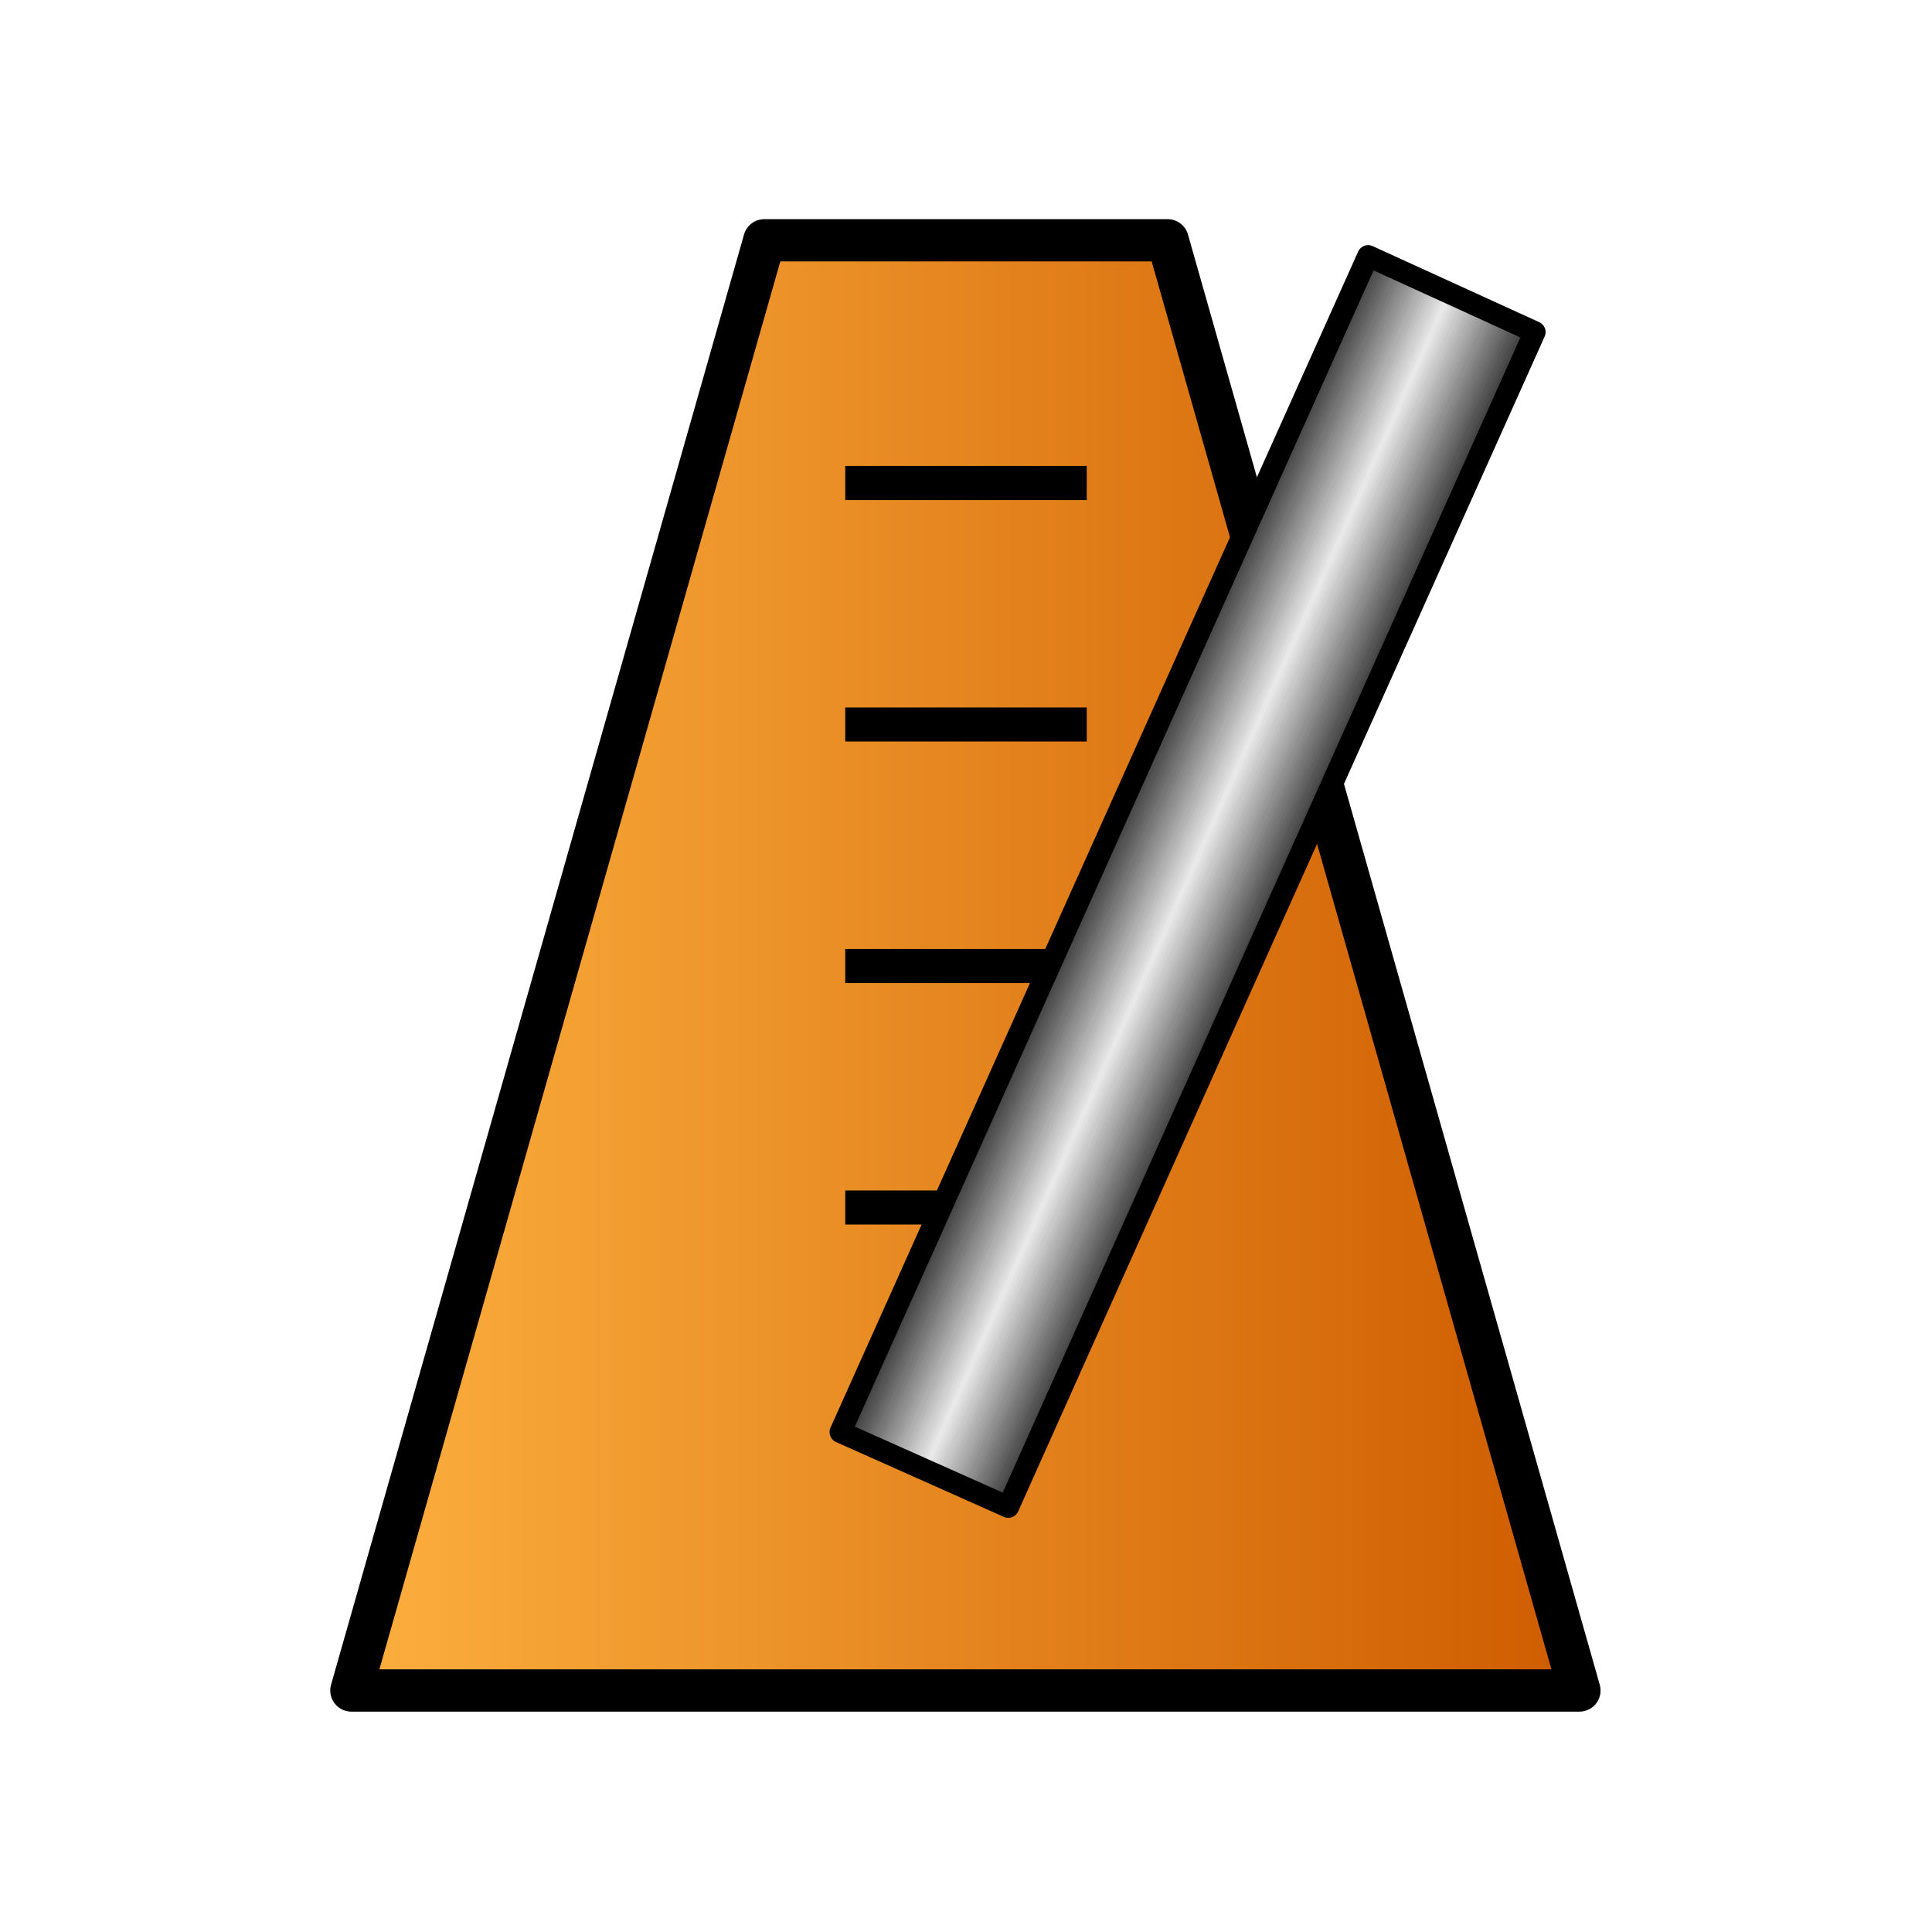
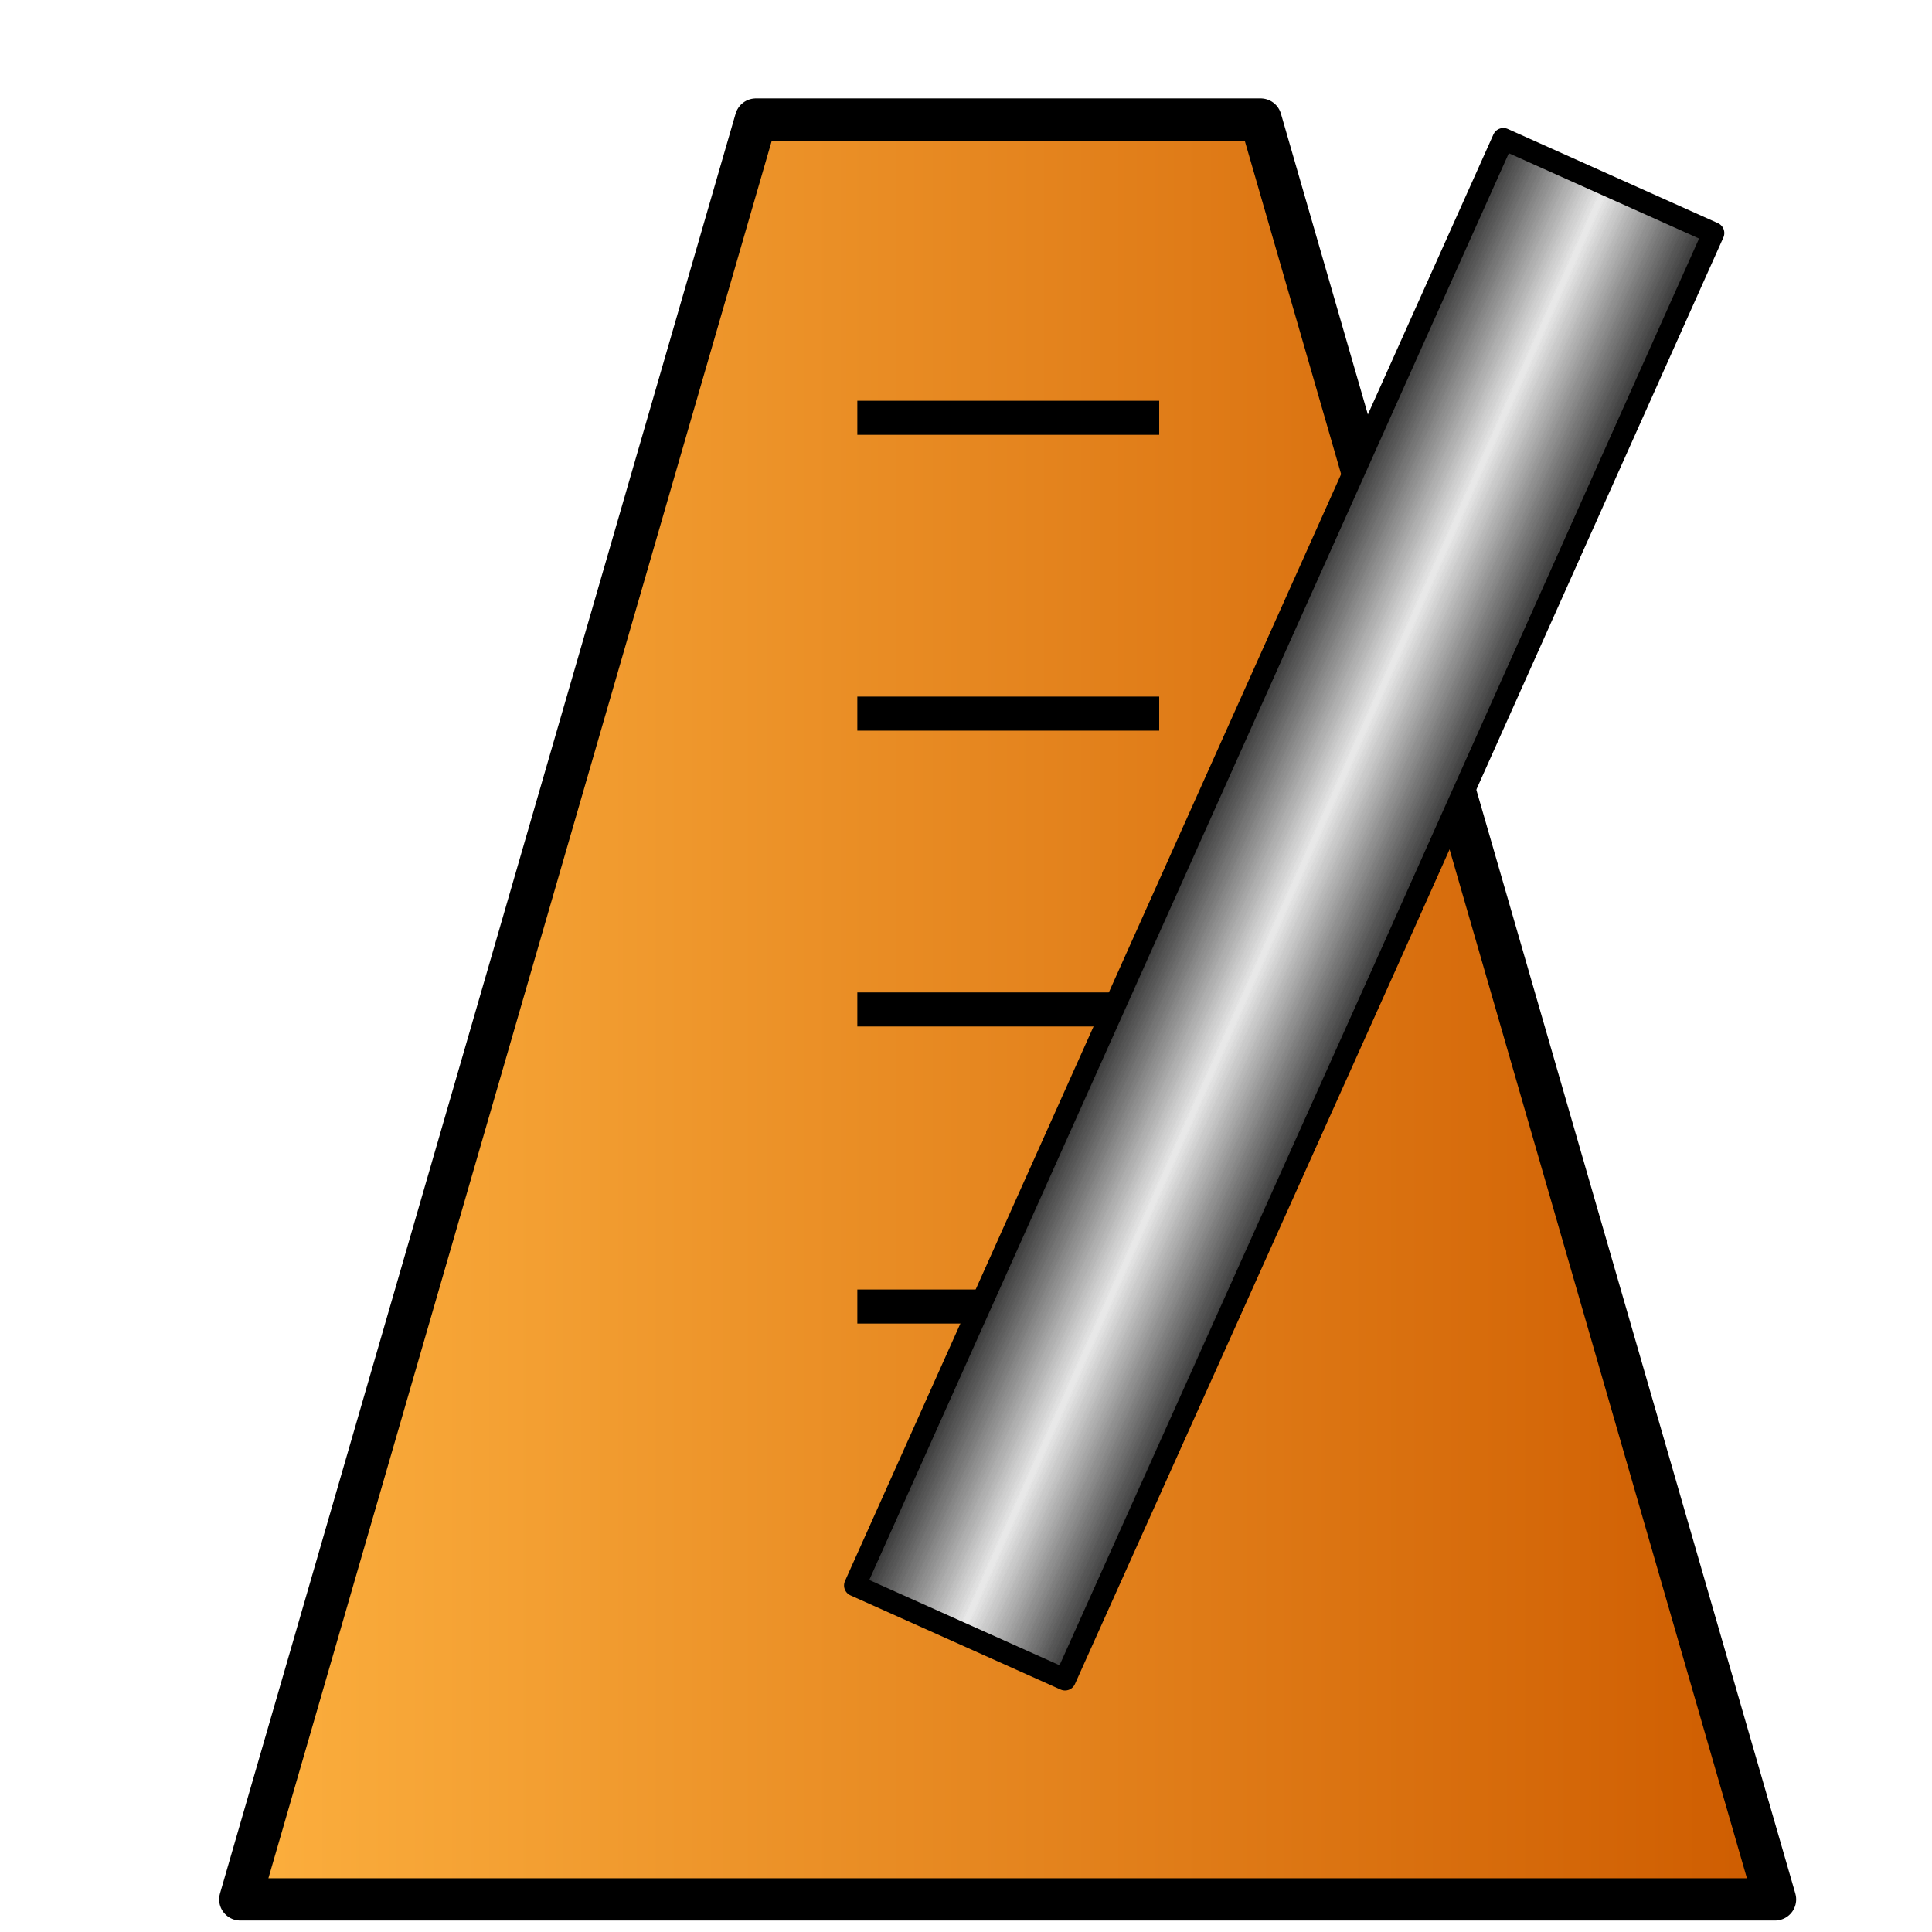
<svg xmlns="http://www.w3.org/2000/svg" xmlns:ns1="http://xml.openoffice.org/svg/export" version="1.2" width="16mm" height="16mm" viewBox="0 0 1600 1600" preserveAspectRatio="xMidYMid" fill-rule="evenodd" stroke-width="28.222" stroke-linejoin="round" xml:space="preserve">
  <defs class="ClipPathGroup">
    <clipPath id="presentation_clip_path" clipPathUnits="userSpaceOnUse">
      <rect x="0" y="0" width="1600" height="1600" />
    </clipPath>
    <clipPath id="presentation_clip_path_shrink" clipPathUnits="userSpaceOnUse">
      <rect x="1" y="1" width="1597" height="1597" />
    </clipPath>
  </defs>
  <defs class="TextShapeIndex">
    <g ns1:slide="id1" ns1:id-list="id3 id4 id5 id6 id7 id8" />
  </defs>
  <defs class="EmbeddedBulletChars">
    <g id="bullet-char-template-57356" transform="scale(0.0004882812,-0.0004882812)">
      <path d="M 580,1141 L 1163,571 580,0 -4,571 580,1141 Z" />
    </g>
    <g id="bullet-char-template-57354" transform="scale(0.0004882812,-0.0004882812)">
      <path d="M 8,1128 L 1137,1128 1137,0 8,0 8,1128 Z" />
    </g>
    <g id="bullet-char-template-10146" transform="scale(0.0004882812,-0.0004882812)">
      <path d="M 174,0 L 602,739 174,1481 1456,739 174,0 Z M 1358,739 L 309,1346 659,739 1358,739 Z" />
    </g>
    <g id="bullet-char-template-10132" transform="scale(0.0004882812,-0.0004882812)">
      <path d="M 2015,739 L 1276,0 717,0 1260,543 174,543 174,936 1260,936 717,1481 1274,1481 2015,739 Z" />
    </g>
    <g id="bullet-char-template-10007" transform="scale(0.0004882812,-0.0004882812)">
      <path d="M 0,-2 C -7,14 -16,27 -25,37 L 356,567 C 262,823 215,952 215,954 215,979 228,992 255,992 264,992 276,990 289,987 310,991 331,999 354,1012 L 381,999 492,748 772,1049 836,1024 860,1049 C 881,1039 901,1025 922,1006 886,937 835,863 770,784 769,783 710,716 594,584 L 774,223 C 774,196 753,168 711,139 L 727,119 C 717,90 699,76 672,76 641,76 570,178 457,381 L 164,-76 C 142,-110 111,-127 72,-127 30,-127 9,-110 8,-76 1,-67 -2,-52 -2,-32 -2,-23 -1,-13 0,-2 Z" />
    </g>
    <g id="bullet-char-template-10004" transform="scale(0.0004882812,-0.0004882812)">
      <path d="M 285,-33 C 182,-33 111,30 74,156 52,228 41,333 41,471 41,549 55,616 82,672 116,743 169,778 240,778 293,778 328,747 346,684 L 369,508 C 377,444 397,411 428,410 L 1163,1116 C 1174,1127 1196,1133 1229,1133 1271,1133 1292,1118 1292,1087 L 1292,965 C 1292,929 1282,901 1262,881 L 442,47 C 390,-6 338,-33 285,-33 Z" />
    </g>
    <g id="bullet-char-template-9679" transform="scale(0.0004882812,-0.0004882812)">
      <path d="M 813,0 C 632,0 489,54 383,161 276,268 223,411 223,592 223,773 276,916 383,1023 489,1130 632,1184 813,1184 992,1184 1136,1130 1245,1023 1353,916 1407,772 1407,592 1407,412 1353,268 1245,161 1136,54 992,0 813,0 Z" />
    </g>
    <g id="bullet-char-template-8226" transform="scale(0.0004882812,-0.0004882812)">
      <path d="M 346,457 C 273,457 209,483 155,535 101,586 74,649 74,723 74,796 101,859 155,911 209,963 273,989 346,989 419,989 480,963 531,910 582,859 608,796 608,723 608,648 583,586 532,535 482,483 420,457 346,457 Z" />
    </g>
    <g id="bullet-char-template-8211" transform="scale(0.0004882812,-0.0004882812)">
      <path d="M -4,459 L 1135,459 1135,606 -4,606 -4,459 Z" />
    </g>
    <g id="bullet-char-template-61548" transform="scale(0.0004882812,-0.0004882812)">
      <path d="M 173,740 C 173,903 231,1043 346,1159 462,1274 601,1332 765,1332 928,1332 1067,1274 1183,1159 1299,1043 1357,903 1357,740 1357,577 1299,437 1183,322 1067,206 928,148 765,148 601,148 462,206 346,322 231,437 173,577 173,740 Z" />
    </g>
  </defs>
-   <defs class="TextEmbeddedBitmaps" />
  <g>
    <g id="id2" class="Master_Slide">
      <g id="bg-id2" class="Background" />
      <g id="bo-id2" class="BackgroundObjects" />
    </g>
  </g>
  <g class="SlideGroup">
    <g>
      <g id="container-id1">
        <g id="id1" class="Slide" clip-path="url(#presentation_clip_path)">
          <g class="Page">
            <g class="com.sun.star.drawing.CustomShape">
              <g id="id3">
-                 <rect class="BoundingBox" stroke="none" fill="none" x="273" y="181" width="1054" height="1238" />
+                 <rect class="BoundingBox" stroke="none" fill="none" x="181" y="81" width="1308" height="1511" />
                <g>
                  <defs>
-                     <linearGradient id="gradient1" x1="290" y1="799" x2="1309" y2="799" gradientUnits="userSpaceOnUse">
+                     <linearGradient id="gradient1" x1="198" y1="836" x2="1470" y2="836" gradientUnits="userSpaceOnUse">
                      <stop offset="0" style="stop-color:rgb(252,175,62)" />
                      <stop offset="1" style="stop-color:rgb(206,92,0)" />
                    </linearGradient>
                  </defs>
-                   <path style="fill:url(#gradient1)" d="M 1308,1400 L 291,1400 633,199 967,199 1308,1400 Z" />
+                   <path style="fill:url(#gradient1)" d="M 1470,1573 L 199,1573 626,99 1044,99 1470,1573 Z" />
                </g>
-                 <path fill="none" stroke="rgb(0,0,0)" stroke-width="35" stroke-linejoin="round" d="M 1308,1400 L 291,1400 633,199 967,199 1308,1400 Z" />
+                 <path fill="none" stroke="rgb(0,0,0)" stroke-width="35" stroke-linejoin="round" d="M 1470,1573 L 199,1573 626,99 1044,99 1470,1573 Z" />
              </g>
            </g>
            <g class="com.sun.star.drawing.LineShape">
              <g id="id4">
-                 <rect class="BoundingBox" stroke="none" fill="none" x="699" y="799" width="203" height="3" />
-                 <path fill="none" stroke="rgb(0,0,0)" d="M 700,800 L 900,800" />
+                 <rect class="BoundingBox" stroke="none" fill="none" x="709" y="835" width="253" height="3" />
+                 <path fill="none" stroke="rgb(0,0,0)" d="M 710,836 L 960,836" />
              </g>
            </g>
            <g class="com.sun.star.drawing.LineShape">
              <g id="id5">
-                 <rect class="BoundingBox" stroke="none" fill="none" x="699" y="999" width="203" height="3" />
-                 <path fill="none" stroke="rgb(0,0,0)" d="M 700,1000 L 900,1000" />
+                 <rect class="BoundingBox" stroke="none" fill="none" x="709" y="1081" width="253" height="3" />
+                 <path fill="none" stroke="rgb(0,0,0)" d="M 710,1082 L 960,1082" />
              </g>
            </g>
            <g class="com.sun.star.drawing.CustomShape">
              <g id="id6">
-                 <rect class="BoundingBox" stroke="none" fill="none" x="687" y="203" width="595" height="1056" />
+                 <rect class="BoundingBox" stroke="none" fill="none" x="699" y="105" width="731" height="1297" />
                <g>
                  <defs>
-                     <linearGradient id="gradient2" x1="550" y1="537" x2="1416" y2="923" gradientUnits="userSpaceOnUse">
+                     <linearGradient id="gradient2" x1="529" y1="515" x2="1597" y2="991" gradientUnits="userSpaceOnUse">
                      <stop offset="0.4" style="stop-color:rgb(0,0,0)" />
                      <stop offset="0.4" style="stop-color:rgb(3,3,3)" />
                      <stop offset="0.402" style="stop-color:rgb(3,3,3)" />
                      <stop offset="0.402" style="stop-color:rgb(7,7,7)" />
                      <stop offset="0.403" style="stop-color:rgb(7,7,7)" />
                      <stop offset="0.403" style="stop-color:rgb(10,10,10)" />
                      <stop offset="0.405" style="stop-color:rgb(10,10,10)" />
                      <stop offset="0.405" style="stop-color:rgb(14,14,14)" />
                      <stop offset="0.406" style="stop-color:rgb(14,14,14)" />
                      <stop offset="0.406" style="stop-color:rgb(18,18,18)" />
                      <stop offset="0.408" style="stop-color:rgb(18,18,18)" />
                      <stop offset="0.408" style="stop-color:rgb(21,21,21)" />
                      <stop offset="0.409" style="stop-color:rgb(21,21,21)" />
                      <stop offset="0.409" style="stop-color:rgb(25,25,25)" />
                      <stop offset="0.411" style="stop-color:rgb(25,25,25)" />
                      <stop offset="0.411" style="stop-color:rgb(29,29,29)" />
                      <stop offset="0.412" style="stop-color:rgb(29,29,29)" />
                      <stop offset="0.412" style="stop-color:rgb(32,32,32)" />
                      <stop offset="0.414" style="stop-color:rgb(32,32,32)" />
                      <stop offset="0.414" style="stop-color:rgb(36,36,36)" />
                      <stop offset="0.416" style="stop-color:rgb(36,36,36)" />
                      <stop offset="0.416" style="stop-color:rgb(39,39,39)" />
                      <stop offset="0.417" style="stop-color:rgb(39,39,39)" />
                      <stop offset="0.417" style="stop-color:rgb(43,43,43)" />
                      <stop offset="0.419" style="stop-color:rgb(43,43,43)" />
                      <stop offset="0.419" style="stop-color:rgb(47,47,47)" />
                      <stop offset="0.42" style="stop-color:rgb(47,47,47)" />
                      <stop offset="0.42" style="stop-color:rgb(50,50,50)" />
                      <stop offset="0.422" style="stop-color:rgb(50,50,50)" />
                      <stop offset="0.422" style="stop-color:rgb(54,54,54)" />
                      <stop offset="0.423" style="stop-color:rgb(54,54,54)" />
                      <stop offset="0.423" style="stop-color:rgb(58,58,58)" />
                      <stop offset="0.425" style="stop-color:rgb(58,58,58)" />
                      <stop offset="0.425" style="stop-color:rgb(61,61,61)" />
                      <stop offset="0.427" style="stop-color:rgb(61,61,61)" />
                      <stop offset="0.427" style="stop-color:rgb(65,65,65)" />
                      <stop offset="0.428" style="stop-color:rgb(65,65,65)" />
                      <stop offset="0.428" style="stop-color:rgb(68,68,68)" />
                      <stop offset="0.43" style="stop-color:rgb(68,68,68)" />
                      <stop offset="0.43" style="stop-color:rgb(72,72,72)" />
                      <stop offset="0.431" style="stop-color:rgb(72,72,72)" />
                      <stop offset="0.431" style="stop-color:rgb(76,76,76)" />
                      <stop offset="0.433" style="stop-color:rgb(76,76,76)" />
                      <stop offset="0.433" style="stop-color:rgb(79,79,79)" />
                      <stop offset="0.434" style="stop-color:rgb(79,79,79)" />
                      <stop offset="0.434" style="stop-color:rgb(83,83,83)" />
                      <stop offset="0.436" style="stop-color:rgb(83,83,83)" />
                      <stop offset="0.436" style="stop-color:rgb(87,87,87)" />
                      <stop offset="0.438" style="stop-color:rgb(87,87,87)" />
                      <stop offset="0.438" style="stop-color:rgb(90,90,90)" />
                      <stop offset="0.439" style="stop-color:rgb(90,90,90)" />
                      <stop offset="0.439" style="stop-color:rgb(94,94,94)" />
                      <stop offset="0.441" style="stop-color:rgb(94,94,94)" />
                      <stop offset="0.441" style="stop-color:rgb(97,97,97)" />
                      <stop offset="0.442" style="stop-color:rgb(97,97,97)" />
                      <stop offset="0.442" style="stop-color:rgb(101,101,101)" />
                      <stop offset="0.444" style="stop-color:rgb(101,101,101)" />
                      <stop offset="0.444" style="stop-color:rgb(105,105,105)" />
                      <stop offset="0.445" style="stop-color:rgb(105,105,105)" />
                      <stop offset="0.445" style="stop-color:rgb(108,108,108)" />
                      <stop offset="0.447" style="stop-color:rgb(108,108,108)" />
                      <stop offset="0.447" style="stop-color:rgb(112,112,112)" />
                      <stop offset="0.448" style="stop-color:rgb(112,112,112)" />
                      <stop offset="0.448" style="stop-color:rgb(116,116,116)" />
                      <stop offset="0.45" style="stop-color:rgb(116,116,116)" />
                      <stop offset="0.45" style="stop-color:rgb(119,119,119)" />
                      <stop offset="0.452" style="stop-color:rgb(119,119,119)" />
                      <stop offset="0.452" style="stop-color:rgb(123,123,123)" />
                      <stop offset="0.453" style="stop-color:rgb(123,123,123)" />
                      <stop offset="0.453" style="stop-color:rgb(126,126,126)" />
                      <stop offset="0.455" style="stop-color:rgb(126,126,126)" />
                      <stop offset="0.455" style="stop-color:rgb(130,130,130)" />
                      <stop offset="0.456" style="stop-color:rgb(130,130,130)" />
                      <stop offset="0.456" style="stop-color:rgb(134,134,134)" />
                      <stop offset="0.458" style="stop-color:rgb(134,134,134)" />
                      <stop offset="0.458" style="stop-color:rgb(137,137,137)" />
                      <stop offset="0.459" style="stop-color:rgb(137,137,137)" />
                      <stop offset="0.459" style="stop-color:rgb(141,141,141)" />
                      <stop offset="0.461" style="stop-color:rgb(141,141,141)" />
                      <stop offset="0.461" style="stop-color:rgb(145,145,145)" />
                      <stop offset="0.463" style="stop-color:rgb(145,145,145)" />
                      <stop offset="0.463" style="stop-color:rgb(148,148,148)" />
                      <stop offset="0.464" style="stop-color:rgb(148,148,148)" />
                      <stop offset="0.464" style="stop-color:rgb(152,152,152)" />
                      <stop offset="0.466" style="stop-color:rgb(152,152,152)" />
                      <stop offset="0.466" style="stop-color:rgb(155,155,155)" />
                      <stop offset="0.467" style="stop-color:rgb(155,155,155)" />
                      <stop offset="0.467" style="stop-color:rgb(159,159,159)" />
                      <stop offset="0.469" style="stop-color:rgb(159,159,159)" />
                      <stop offset="0.469" style="stop-color:rgb(163,163,163)" />
                      <stop offset="0.47" style="stop-color:rgb(163,163,163)" />
                      <stop offset="0.47" style="stop-color:rgb(166,166,166)" />
                      <stop offset="0.472" style="stop-color:rgb(166,166,166)" />
                      <stop offset="0.472" style="stop-color:rgb(170,170,170)" />
                      <stop offset="0.473" style="stop-color:rgb(170,170,170)" />
                      <stop offset="0.473" style="stop-color:rgb(174,174,174)" />
                      <stop offset="0.475" style="stop-color:rgb(174,174,174)" />
                      <stop offset="0.475" style="stop-color:rgb(177,177,177)" />
                      <stop offset="0.477" style="stop-color:rgb(177,177,177)" />
                      <stop offset="0.477" style="stop-color:rgb(181,181,181)" />
                      <stop offset="0.478" style="stop-color:rgb(181,181,181)" />
                      <stop offset="0.478" style="stop-color:rgb(184,184,184)" />
                      <stop offset="0.48" style="stop-color:rgb(184,184,184)" />
                      <stop offset="0.48" style="stop-color:rgb(188,188,188)" />
                      <stop offset="0.481" style="stop-color:rgb(188,188,188)" />
                      <stop offset="0.481" style="stop-color:rgb(192,192,192)" />
                      <stop offset="0.483" style="stop-color:rgb(192,192,192)" />
                      <stop offset="0.483" style="stop-color:rgb(195,195,195)" />
                      <stop offset="0.484" style="stop-color:rgb(195,195,195)" />
                      <stop offset="0.484" style="stop-color:rgb(199,199,199)" />
                      <stop offset="0.486" style="stop-color:rgb(199,199,199)" />
                      <stop offset="0.486" style="stop-color:rgb(203,203,203)" />
                      <stop offset="0.487" style="stop-color:rgb(203,203,203)" />
                      <stop offset="0.487" style="stop-color:rgb(206,206,206)" />
                      <stop offset="0.489" style="stop-color:rgb(206,206,206)" />
                      <stop offset="0.489" style="stop-color:rgb(210,210,210)" />
                      <stop offset="0.491" style="stop-color:rgb(210,210,210)" />
                      <stop offset="0.491" style="stop-color:rgb(213,213,213)" />
                      <stop offset="0.492" style="stop-color:rgb(213,213,213)" />
                      <stop offset="0.492" style="stop-color:rgb(217,217,217)" />
                      <stop offset="0.494" style="stop-color:rgb(217,217,217)" />
                      <stop offset="0.494" style="stop-color:rgb(221,221,221)" />
                      <stop offset="0.495" style="stop-color:rgb(221,221,221)" />
                      <stop offset="0.495" style="stop-color:rgb(224,224,224)" />
                      <stop offset="0.497" style="stop-color:rgb(224,224,224)" />
                      <stop offset="0.497" style="stop-color:rgb(228,228,228)" />
                      <stop offset="0.498" style="stop-color:rgb(228,228,228)" />
                      <stop offset="0.498" style="stop-color:rgb(232,232,232)" />
                      <stop offset="0.502" style="stop-color:rgb(232,232,232)" />
                      <stop offset="0.502" style="stop-color:rgb(229,229,229)" />
                      <stop offset="0.503" style="stop-color:rgb(229,229,229)" />
                      <stop offset="0.503" style="stop-color:rgb(225,225,225)" />
                      <stop offset="0.505" style="stop-color:rgb(225,225,225)" />
                      <stop offset="0.505" style="stop-color:rgb(222,222,222)" />
                      <stop offset="0.506" style="stop-color:rgb(222,222,222)" />
                      <stop offset="0.506" style="stop-color:rgb(218,218,218)" />
                      <stop offset="0.508" style="stop-color:rgb(218,218,218)" />
                      <stop offset="0.508" style="stop-color:rgb(214,214,214)" />
                      <stop offset="0.509" style="stop-color:rgb(214,214,214)" />
                      <stop offset="0.509" style="stop-color:rgb(211,211,211)" />
                      <stop offset="0.511" style="stop-color:rgb(211,211,211)" />
                      <stop offset="0.511" style="stop-color:rgb(207,207,207)" />
                      <stop offset="0.512" style="stop-color:rgb(207,207,207)" />
                      <stop offset="0.512" style="stop-color:rgb(203,203,203)" />
                      <stop offset="0.514" style="stop-color:rgb(203,203,203)" />
                      <stop offset="0.514" style="stop-color:rgb(200,200,200)" />
                      <stop offset="0.516" style="stop-color:rgb(200,200,200)" />
                      <stop offset="0.516" style="stop-color:rgb(196,196,196)" />
                      <stop offset="0.517" style="stop-color:rgb(196,196,196)" />
                      <stop offset="0.517" style="stop-color:rgb(193,193,193)" />
                      <stop offset="0.519" style="stop-color:rgb(193,193,193)" />
                      <stop offset="0.519" style="stop-color:rgb(189,189,189)" />
                      <stop offset="0.52" style="stop-color:rgb(189,189,189)" />
                      <stop offset="0.52" style="stop-color:rgb(185,185,185)" />
                      <stop offset="0.522" style="stop-color:rgb(185,185,185)" />
                      <stop offset="0.522" style="stop-color:rgb(182,182,182)" />
                      <stop offset="0.523" style="stop-color:rgb(182,182,182)" />
                      <stop offset="0.523" style="stop-color:rgb(178,178,178)" />
                      <stop offset="0.525" style="stop-color:rgb(178,178,178)" />
                      <stop offset="0.525" style="stop-color:rgb(174,174,174)" />
                      <stop offset="0.527" style="stop-color:rgb(174,174,174)" />
                      <stop offset="0.527" style="stop-color:rgb(171,171,171)" />
                      <stop offset="0.528" style="stop-color:rgb(171,171,171)" />
                      <stop offset="0.528" style="stop-color:rgb(167,167,167)" />
                      <stop offset="0.53" style="stop-color:rgb(167,167,167)" />
                      <stop offset="0.53" style="stop-color:rgb(164,164,164)" />
                      <stop offset="0.531" style="stop-color:rgb(164,164,164)" />
                      <stop offset="0.531" style="stop-color:rgb(160,160,160)" />
                      <stop offset="0.533" style="stop-color:rgb(160,160,160)" />
                      <stop offset="0.533" style="stop-color:rgb(156,156,156)" />
                      <stop offset="0.534" style="stop-color:rgb(156,156,156)" />
                      <stop offset="0.534" style="stop-color:rgb(153,153,153)" />
                      <stop offset="0.536" style="stop-color:rgb(153,153,153)" />
                      <stop offset="0.536" style="stop-color:rgb(149,149,149)" />
                      <stop offset="0.537" style="stop-color:rgb(149,149,149)" />
                      <stop offset="0.537" style="stop-color:rgb(145,145,145)" />
                      <stop offset="0.539" style="stop-color:rgb(145,145,145)" />
                      <stop offset="0.539" style="stop-color:rgb(142,142,142)" />
                      <stop offset="0.541" style="stop-color:rgb(142,142,142)" />
                      <stop offset="0.541" style="stop-color:rgb(138,138,138)" />
                      <stop offset="0.542" style="stop-color:rgb(138,138,138)" />
                      <stop offset="0.542" style="stop-color:rgb(135,135,135)" />
                      <stop offset="0.544" style="stop-color:rgb(135,135,135)" />
                      <stop offset="0.544" style="stop-color:rgb(131,131,131)" />
                      <stop offset="0.545" style="stop-color:rgb(131,131,131)" />
                      <stop offset="0.545" style="stop-color:rgb(127,127,127)" />
                      <stop offset="0.547" style="stop-color:rgb(127,127,127)" />
                      <stop offset="0.547" style="stop-color:rgb(124,124,124)" />
                      <stop offset="0.548" style="stop-color:rgb(124,124,124)" />
                      <stop offset="0.548" style="stop-color:rgb(120,120,120)" />
                      <stop offset="0.55" style="stop-color:rgb(120,120,120)" />
                      <stop offset="0.55" style="stop-color:rgb(116,116,116)" />
                      <stop offset="0.552" style="stop-color:rgb(116,116,116)" />
                      <stop offset="0.552" style="stop-color:rgb(113,113,113)" />
                      <stop offset="0.553" style="stop-color:rgb(113,113,113)" />
                      <stop offset="0.553" style="stop-color:rgb(109,109,109)" />
                      <stop offset="0.555" style="stop-color:rgb(109,109,109)" />
                      <stop offset="0.555" style="stop-color:rgb(106,106,106)" />
                      <stop offset="0.556" style="stop-color:rgb(106,106,106)" />
                      <stop offset="0.556" style="stop-color:rgb(102,102,102)" />
                      <stop offset="0.558" style="stop-color:rgb(102,102,102)" />
                      <stop offset="0.558" style="stop-color:rgb(98,98,98)" />
                      <stop offset="0.559" style="stop-color:rgb(98,98,98)" />
                      <stop offset="0.559" style="stop-color:rgb(95,95,95)" />
                      <stop offset="0.561" style="stop-color:rgb(95,95,95)" />
                      <stop offset="0.561" style="stop-color:rgb(91,91,91)" />
                      <stop offset="0.562" style="stop-color:rgb(91,91,91)" />
                      <stop offset="0.562" style="stop-color:rgb(87,87,87)" />
                      <stop offset="0.564" style="stop-color:rgb(87,87,87)" />
                      <stop offset="0.564" style="stop-color:rgb(84,84,84)" />
                      <stop offset="0.566" style="stop-color:rgb(84,84,84)" />
                      <stop offset="0.566" style="stop-color:rgb(80,80,80)" />
                      <stop offset="0.567" style="stop-color:rgb(80,80,80)" />
                      <stop offset="0.567" style="stop-color:rgb(77,77,77)" />
                      <stop offset="0.569" style="stop-color:rgb(77,77,77)" />
                      <stop offset="0.569" style="stop-color:rgb(73,73,73)" />
                      <stop offset="0.57" style="stop-color:rgb(73,73,73)" />
                      <stop offset="0.57" style="stop-color:rgb(69,69,69)" />
                      <stop offset="0.572" style="stop-color:rgb(69,69,69)" />
                      <stop offset="0.572" style="stop-color:rgb(66,66,66)" />
                      <stop offset="0.573" style="stop-color:rgb(66,66,66)" />
                      <stop offset="0.573" style="stop-color:rgb(62,62,62)" />
                      <stop offset="0.575" style="stop-color:rgb(62,62,62)" />
                      <stop offset="0.575" style="stop-color:rgb(58,58,58)" />
                      <stop offset="0.577" style="stop-color:rgb(58,58,58)" />
                      <stop offset="0.577" style="stop-color:rgb(55,55,55)" />
                      <stop offset="0.578" style="stop-color:rgb(55,55,55)" />
                      <stop offset="0.578" style="stop-color:rgb(51,51,51)" />
                      <stop offset="0.58" style="stop-color:rgb(51,51,51)" />
                      <stop offset="0.58" style="stop-color:rgb(48,48,48)" />
                      <stop offset="0.581" style="stop-color:rgb(48,48,48)" />
                      <stop offset="0.581" style="stop-color:rgb(44,44,44)" />
                      <stop offset="0.583" style="stop-color:rgb(44,44,44)" />
                      <stop offset="0.583" style="stop-color:rgb(40,40,40)" />
                      <stop offset="0.584" style="stop-color:rgb(40,40,40)" />
                      <stop offset="0.584" style="stop-color:rgb(37,37,37)" />
                      <stop offset="0.586" style="stop-color:rgb(37,37,37)" />
                      <stop offset="0.586" style="stop-color:rgb(33,33,33)" />
                      <stop offset="0.588" style="stop-color:rgb(33,33,33)" />
                      <stop offset="0.588" style="stop-color:rgb(29,29,29)" />
                      <stop offset="0.589" style="stop-color:rgb(29,29,29)" />
                      <stop offset="0.589" style="stop-color:rgb(26,26,26)" />
                      <stop offset="0.591" style="stop-color:rgb(26,26,26)" />
                      <stop offset="0.591" style="stop-color:rgb(22,22,22)" />
                      <stop offset="0.592" style="stop-color:rgb(22,22,22)" />
                      <stop offset="0.592" style="stop-color:rgb(19,19,19)" />
                      <stop offset="0.594" style="stop-color:rgb(19,19,19)" />
                      <stop offset="0.594" style="stop-color:rgb(15,15,15)" />
                      <stop offset="0.595" style="stop-color:rgb(15,15,15)" />
                      <stop offset="0.595" style="stop-color:rgb(11,11,11)" />
                      <stop offset="0.597" style="stop-color:rgb(11,11,11)" />
                      <stop offset="0.597" style="stop-color:rgb(8,8,8)" />
                      <stop offset="0.598" style="stop-color:rgb(8,8,8)" />
                      <stop offset="0.598" style="stop-color:rgb(4,4,4)" />
                      <stop offset="0.6" style="stop-color:rgb(4,4,4)" />
                      <stop offset="0.6" style="stop-color:rgb(0,0,0)" />
                    </linearGradient>
                  </defs>
-                   <path style="fill:url(#gradient2)" d="M 1053,761 L 835,1248 696,1186 1133,212 1271,275 1053,761 Z" />
+                   <path style="fill:url(#gradient2)" d="M 1151,792 L 882,1391 708,1313 1245,115 1419,193 1151,792 Z" />
                </g>
-                 <path fill="none" stroke="rgb(0,0,0)" stroke-width="18" stroke-linejoin="round" d="M 1053,761 L 835,1248 696,1186 1133,212 1271,275 1053,761 Z" />
+                 <path fill="none" stroke="rgb(0,0,0)" stroke-width="18" stroke-linejoin="round" d="M 1151,792 L 882,1391 708,1313 1245,115 1419,193 1151,792 Z" />
              </g>
            </g>
            <g class="com.sun.star.drawing.LineShape">
              <g id="id7">
-                 <rect class="BoundingBox" stroke="none" fill="none" x="699" y="399" width="203" height="3" />
-                 <path fill="none" stroke="rgb(0,0,0)" d="M 700,400 L 900,400" />
+                 <rect class="BoundingBox" stroke="none" fill="none" x="709" y="345" width="253" height="3" />
+                 <path fill="none" stroke="rgb(0,0,0)" d="M 710,346 L 960,346" />
              </g>
            </g>
            <g class="com.sun.star.drawing.LineShape">
              <g id="id8">
-                 <rect class="BoundingBox" stroke="none" fill="none" x="699" y="599" width="203" height="3" />
-                 <path fill="none" stroke="rgb(0,0,0)" d="M 700,600 L 900,600" />
+                 <rect class="BoundingBox" stroke="none" fill="none" x="709" y="590" width="253" height="3" />
+                 <path fill="none" stroke="rgb(0,0,0)" d="M 710,591 L 960,591" />
              </g>
            </g>
          </g>
        </g>
      </g>
    </g>
  </g>
</svg>
